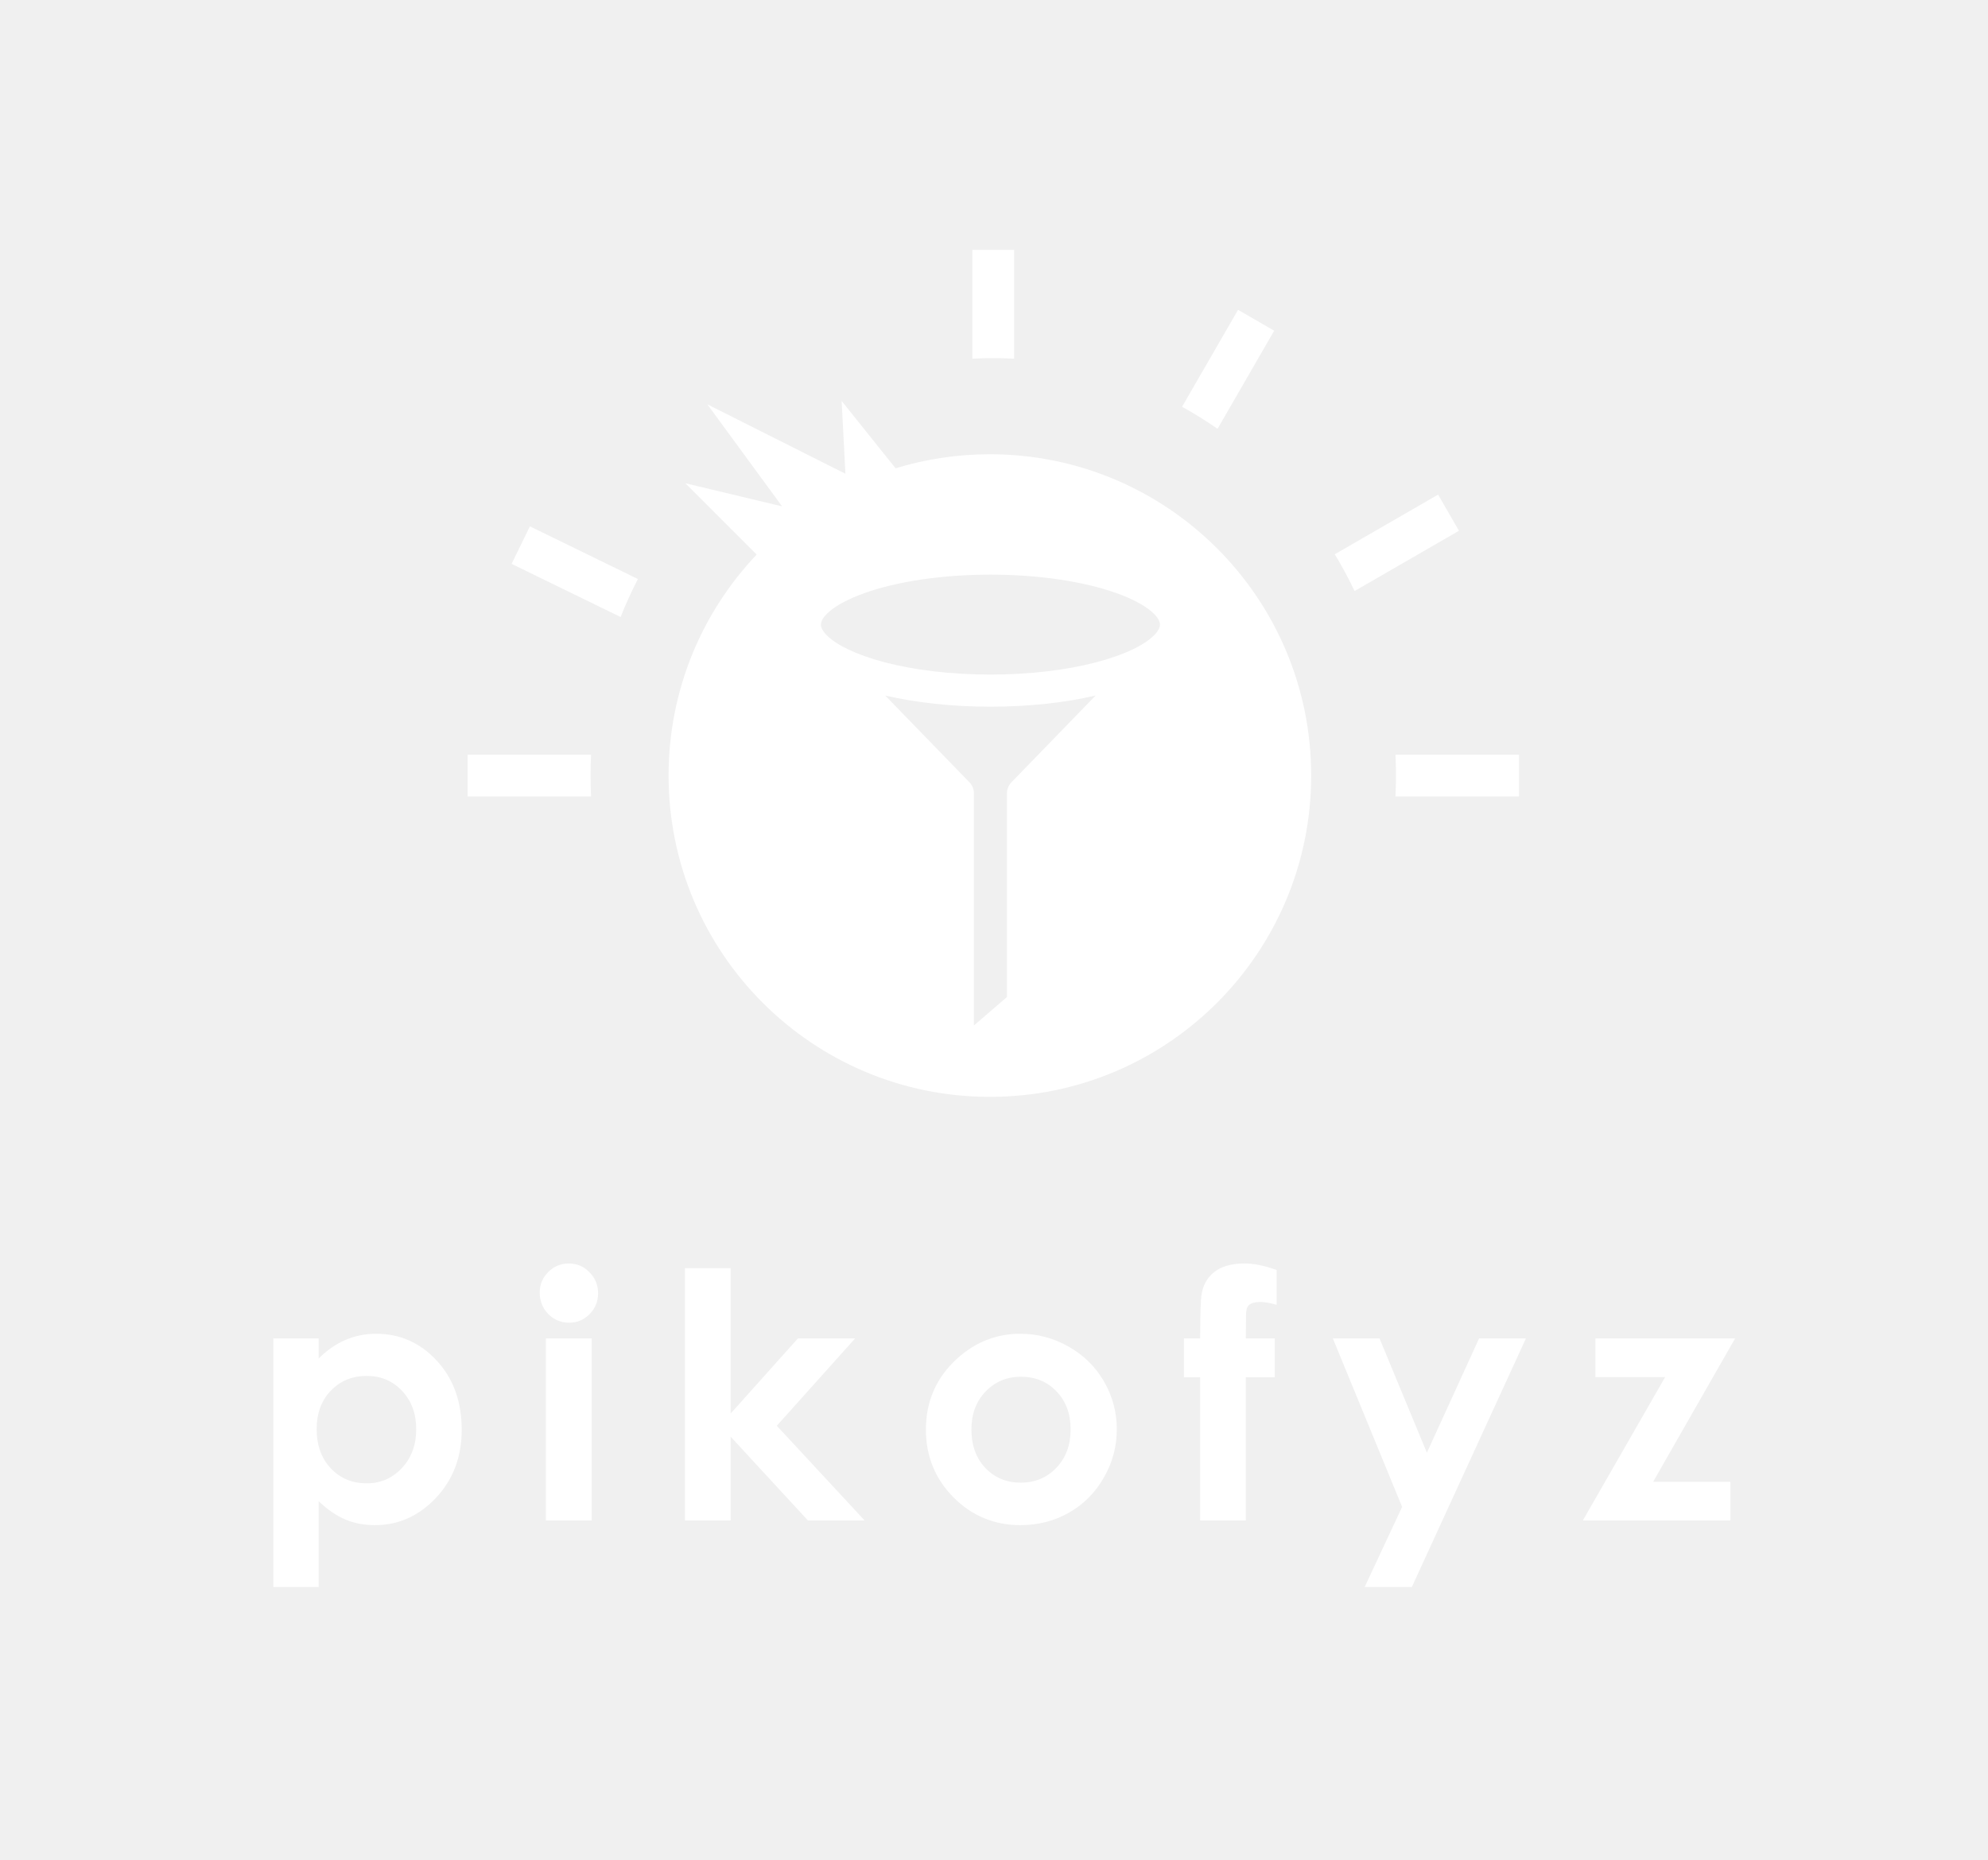
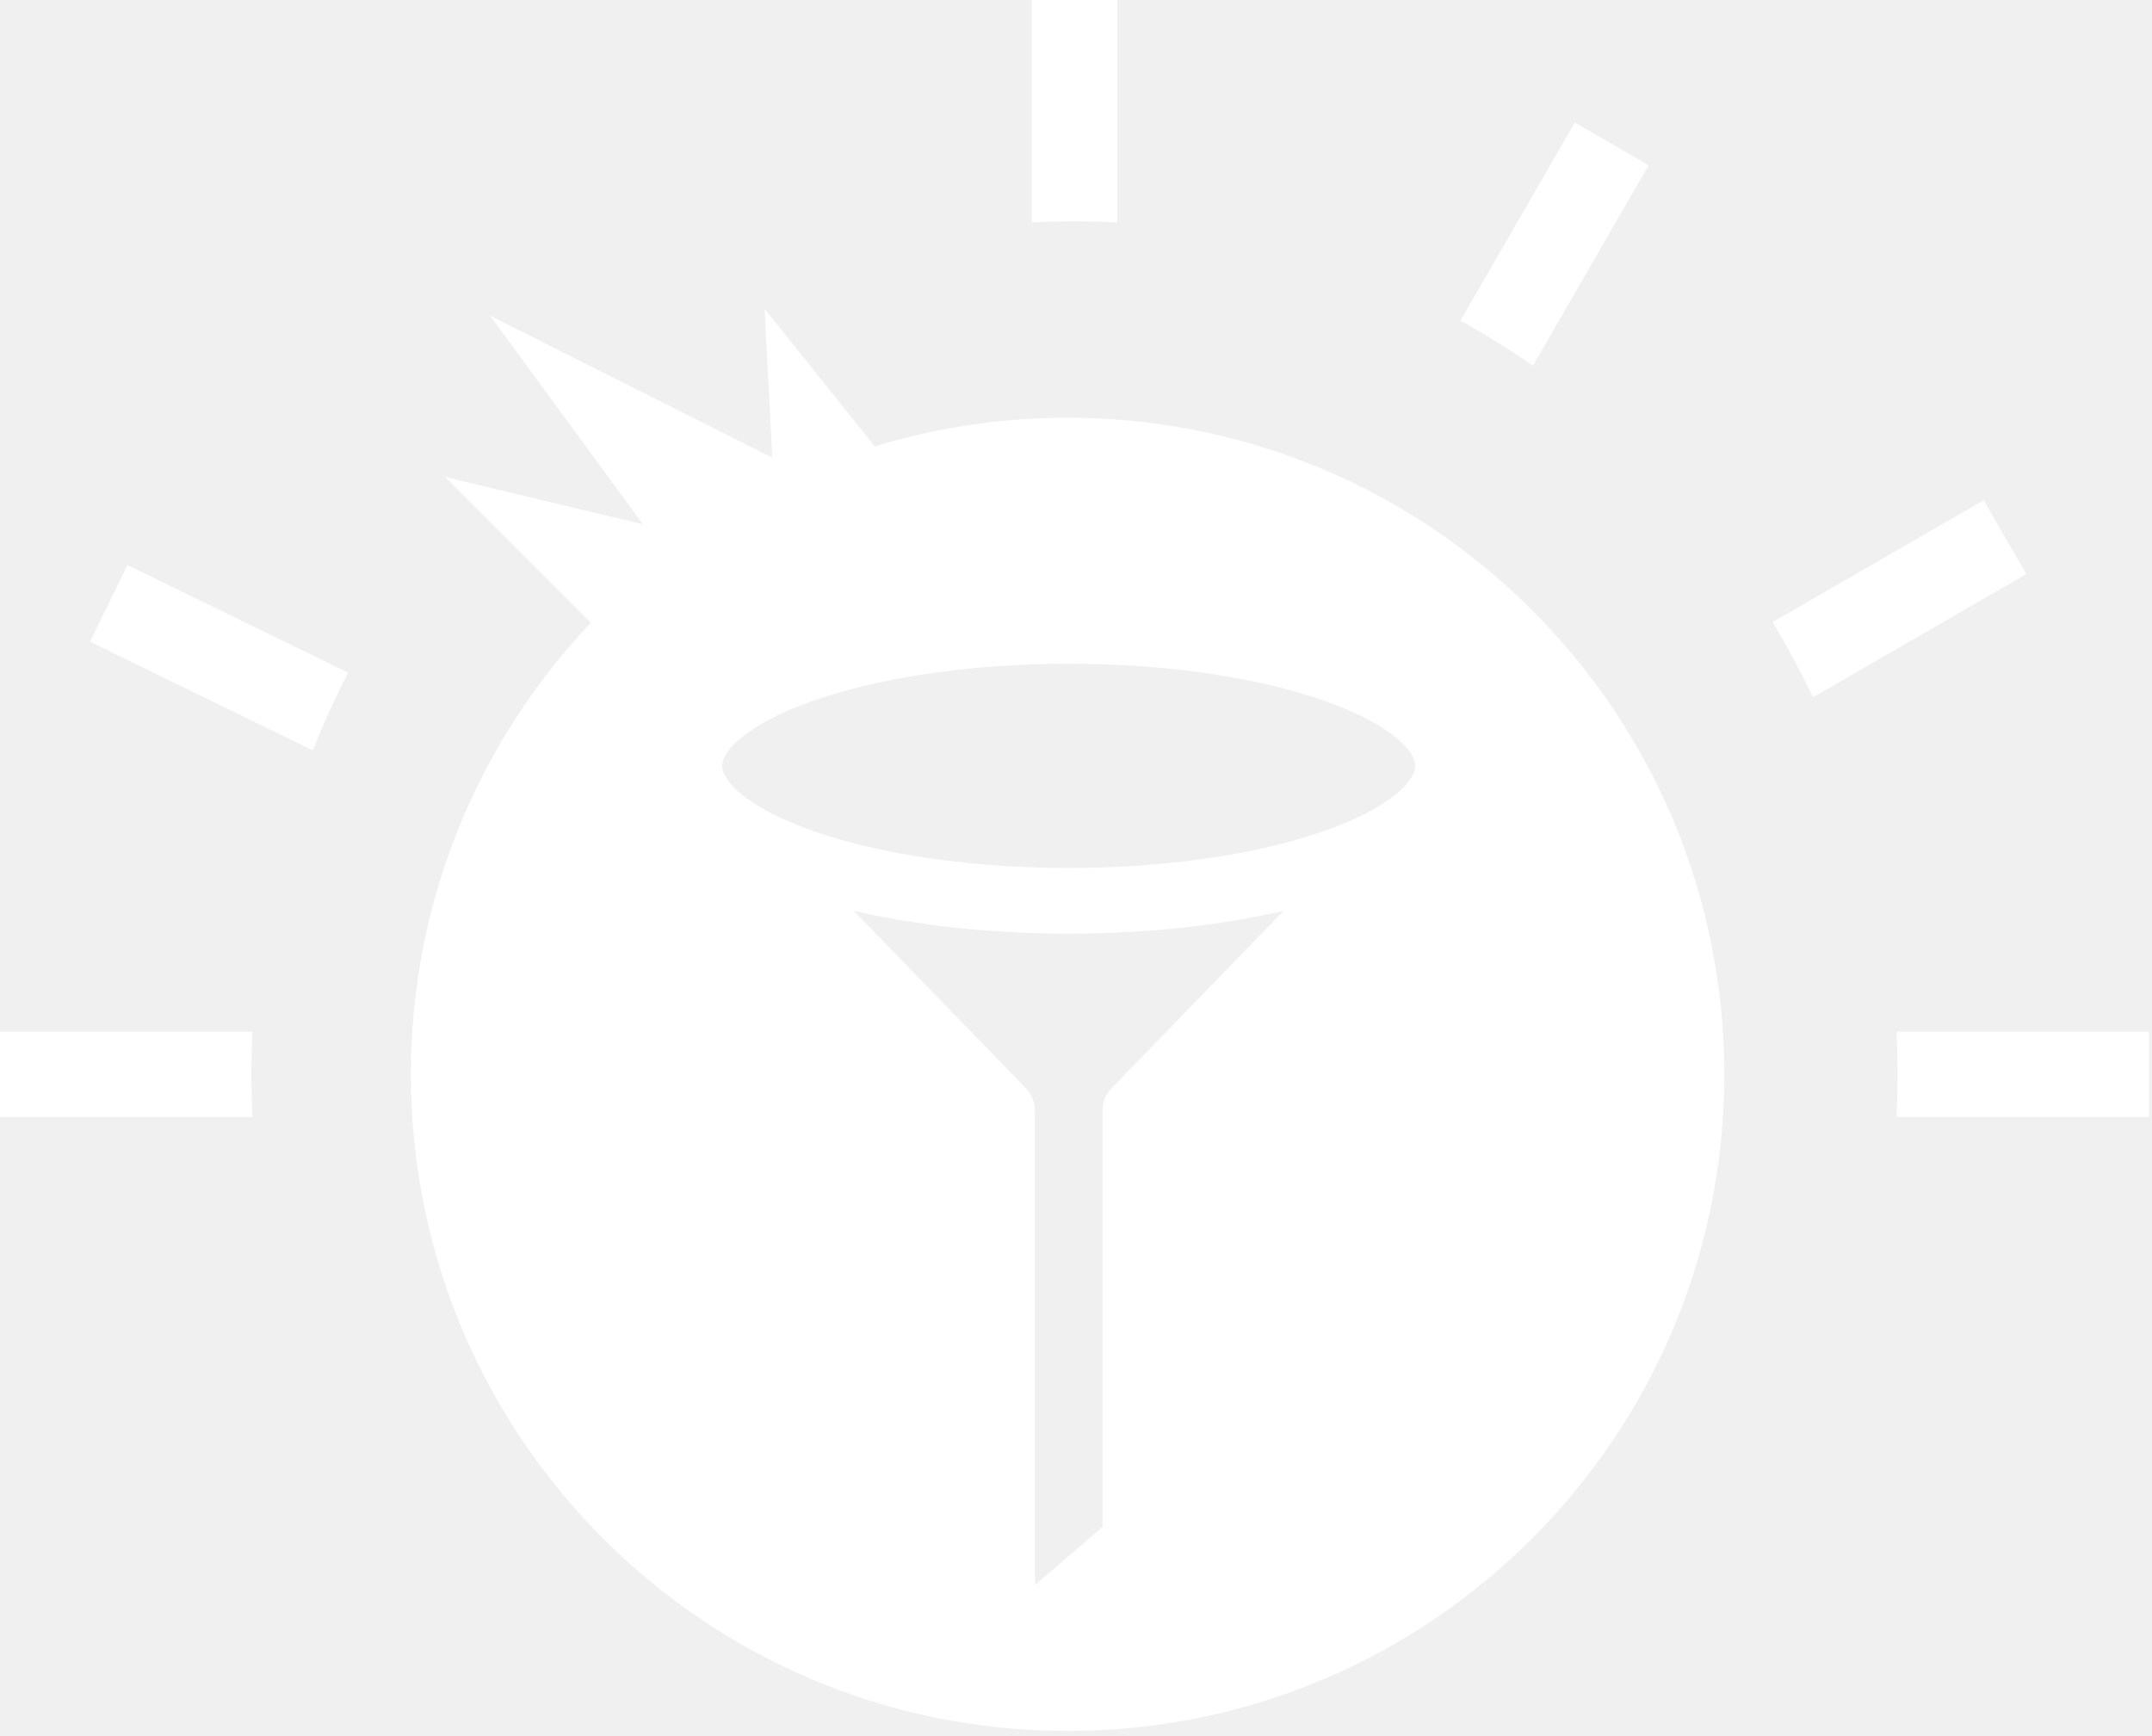
- <svg xmlns="http://www.w3.org/2000/svg" width="557" height="521" viewBox="0 0 557 521" fill="none">
-   <g clip-path="url(#clip0_1604_7949)">
-     <path d="M89.284 375V380.625C91.597 378.312 94.097 376.578 96.784 375.422C99.472 374.266 102.347 373.688 105.409 373.688C112.066 373.688 117.722 376.203 122.378 381.234C127.034 386.266 129.363 392.719 129.363 400.594C129.363 408.188 126.956 414.547 122.144 419.672C117.331 424.766 111.628 427.312 105.034 427.312C102.097 427.312 99.362 426.797 96.831 425.766C94.3 424.703 91.784 422.984 89.284 420.609V444.656H76.581V375H89.284ZM102.738 385.5C98.706 385.5 95.362 386.875 92.706 389.625C90.05 392.375 88.722 395.969 88.722 400.406C88.722 404.938 90.05 408.609 92.706 411.422C95.362 414.203 98.706 415.594 102.738 415.594C106.644 415.594 109.925 414.172 112.581 411.328C115.269 408.484 116.613 404.859 116.613 400.453C116.613 396.078 115.3 392.5 112.675 389.719C110.05 386.906 106.738 385.5 102.738 385.5ZM159.372 354C161.622 354 163.544 354.812 165.138 356.438C166.763 358.062 167.575 360.031 167.575 362.344C167.575 364.625 166.778 366.578 165.184 368.203C163.591 369.797 161.684 370.594 159.466 370.594C157.184 370.594 155.231 369.781 153.606 368.156C152.013 366.5 151.216 364.5 151.216 362.156C151.216 359.906 152.013 357.984 153.606 356.391C155.2 354.797 157.122 354 159.372 354ZM152.95 375H165.794V426H152.95V375ZM191.913 355.312H204.709V396.047L223.553 375H239.584L217.647 399.469L242.256 426H226.366L204.709 402.516V426H191.913V355.312ZM285.859 373.688C290.672 373.688 295.188 374.891 299.406 377.297C303.656 379.703 306.969 382.969 309.344 387.094C311.719 391.219 312.906 395.672 312.906 400.453C312.906 405.266 311.703 409.766 309.297 413.953C306.922 418.141 303.672 421.422 299.547 423.797C295.422 426.141 290.875 427.312 285.906 427.312C278.594 427.312 272.344 424.719 267.156 419.531C262 414.312 259.422 407.984 259.422 400.547C259.422 392.578 262.344 385.938 268.188 380.625C273.312 376 279.203 373.688 285.859 373.688ZM286.047 385.734C282.078 385.734 278.766 387.125 276.109 389.906C273.484 392.656 272.172 396.188 272.172 400.5C272.172 404.938 273.469 408.531 276.062 411.281C278.688 414.031 282 415.406 286 415.406C290 415.406 293.328 414.016 295.984 411.234C298.641 408.453 299.969 404.875 299.969 400.5C299.969 396.125 298.656 392.578 296.031 389.859C293.438 387.109 290.109 385.734 286.047 385.734ZM331.713 375H336.259C336.291 368.312 336.4 364.359 336.588 363.141C336.931 360.328 338.103 358.109 340.103 356.484C342.134 354.828 344.994 354 348.681 354C351.338 354 354.338 354.609 357.681 355.828V365.578C355.838 365.047 354.322 364.781 353.134 364.781C351.634 364.781 350.541 365.094 349.853 365.719C349.353 366.188 349.103 367.156 349.103 368.625L349.056 375H357.166V385.875H349.056V426H336.259V385.875H331.713V375ZM373.441 375H386.519L399.784 407.016L414.409 375H427.534L395.566 444.656H382.347L392.847 422.203L373.441 375ZM446.997 375H486.138L463.169 415.172H484.825V426H443.481L466.544 385.828H446.997V375Z" fill="white" />
-     <path fill-rule="evenodd" clip-rule="evenodd" d="M425.586 223.14H390.987C391.079 221.203 391.125 219.254 391.125 217.293C391.125 215.333 391.079 213.383 390.987 211.446H425.586V223.14ZM408.776 148.71L379.53 165.595C377.845 162.057 375.993 158.62 373.983 155.295L402.929 138.583L408.776 148.71ZM357.003 92.657L341.133 120.145C337.933 117.917 334.617 115.854 331.196 113.968L346.876 86.81L357.003 92.657ZM284.14 70V100.497C282.203 100.395 280.254 100.343 278.293 100.343C276.332 100.343 274.383 100.395 272.446 100.497V70H284.14ZM148.47 147.469L178.726 162.226C176.947 165.676 175.329 169.229 173.884 172.874L143.344 157.979L148.47 147.469ZM131 211.446H165.6C165.508 213.383 165.461 215.333 165.461 217.293C165.461 219.254 165.508 221.203 165.6 223.14H131V211.446ZM192.026 135.395L212.003 155.372C196.707 171.508 187.325 193.305 187.325 217.293C187.325 267.011 227.629 307.315 277.347 307.315C327.065 307.315 367.369 267.011 367.369 217.293C367.369 167.575 327.065 127.271 277.347 127.271C268.153 127.271 259.282 128.649 250.927 131.21L235.809 112.334L236.871 132.736L198.192 113.29L219.126 141.874L192.026 135.395ZM232.483 171.243C230.392 173.002 230 174.291 230 175C230 175.568 230.235 176.461 231.367 177.697L231.776 178.119C234.45 180.73 239.87 183.469 247.86 185.559C256.051 187.703 266.305 189 277.5 189C288.612 189 298.797 187.722 306.958 185.606C315.165 183.479 320.71 180.663 323.363 177.98L323.48 177.86L323.753 177.564C324.782 176.398 325 175.545 325 175C325 174.291 324.608 173.002 322.517 171.243C320.448 169.502 317.186 167.732 312.761 166.158C303.951 163.024 291.485 161 277.5 161C263.515 161 251.049 163.024 242.239 166.158C237.814 167.732 234.552 169.502 232.483 171.243ZM306.975 194.87C298.418 196.864 288.295 198 277.5 198C266.707 198 256.585 196.864 248.029 194.871L271.604 219.169C272.419 220.009 272.875 221.133 272.875 222.303V287.316L282.126 279.354V222.303C282.126 221.133 282.581 220.009 283.396 219.169L306.975 194.87Z" fill="white" />
+ <svg xmlns="http://www.w3.org/2000/svg" width="295" height="238" viewBox="0 0 295 238" fill="none">
+   <g clip-path="url(#clip0_1604_9117)">
+     <path fill-rule="evenodd" clip-rule="evenodd" d="M294.586 153.14H259.987C260.079 151.203 260.125 149.254 260.125 147.293C260.125 145.333 260.079 143.383 259.987 141.446H294.586V153.14ZM277.776 78.71L248.53 95.595C246.845 92.057 244.993 88.62 242.983 85.295L271.929 68.583L277.776 78.71ZM226.003 22.657L210.133 50.145C206.933 47.917 203.617 45.854 200.196 43.968L215.876 16.81L226.003 22.657ZM153.14 0V30.497C151.203 30.395 149.254 30.343 147.293 30.343C145.332 30.343 143.383 30.395 141.446 30.497V0H153.14ZM17.47 77.469L47.726 92.226C45.947 95.676 44.329 99.229 42.884 102.874L12.344 87.979L17.47 77.469ZM0 141.446H34.599C34.508 143.383 34.461 145.333 34.461 147.293C34.461 149.254 34.508 151.203 34.599 153.14H0V141.446ZM61.026 65.395L81.003 85.372C65.707 101.508 56.325 123.305 56.325 147.293C56.325 197.011 96.629 237.315 146.347 237.315C196.065 237.315 236.369 197.011 236.369 147.293C236.369 97.575 196.065 57.271 146.347 57.271C137.153 57.271 128.282 58.649 119.927 61.21L104.809 42.334L105.871 62.736L67.192 43.29L88.126 71.874L61.026 65.395ZM101.483 101.243C99.392 103.002 99 104.291 99 105C99 105.568 99.235 106.461 100.367 107.697L100.776 108.119C103.45 110.73 108.87 113.469 116.86 115.559C125.051 117.703 135.305 119 146.5 119C157.612 119 167.797 117.722 175.958 115.606C184.165 113.479 189.71 110.663 192.363 107.98L192.48 107.86L192.753 107.564C193.782 106.398 194 105.545 194 105C194 104.291 193.608 103.002 191.517 101.243C189.448 99.502 186.186 97.732 181.761 96.158C172.951 93.024 160.485 91 146.5 91C132.515 91 120.049 93.024 111.239 96.158C106.814 97.732 103.552 99.502 101.483 101.243ZM175.975 124.87C167.418 126.864 157.295 128 146.5 128C135.707 128 125.585 126.864 117.029 124.871L140.604 149.169C141.419 150.009 141.875 151.133 141.875 152.303V217.316L151.126 209.354V152.303C151.126 151.133 151.581 150.009 152.396 149.169L175.975 124.87Z" fill="white" />
  </g>
  <defs>
-     <clipPath id="clip0_1604_7949">
-       <rect width="557" height="521" fill="white" />
+     <clipPath id="clip0_1604_9117">
+       <rect width="295" height="238" fill="white" />
    </clipPath>
  </defs>
</svg>
